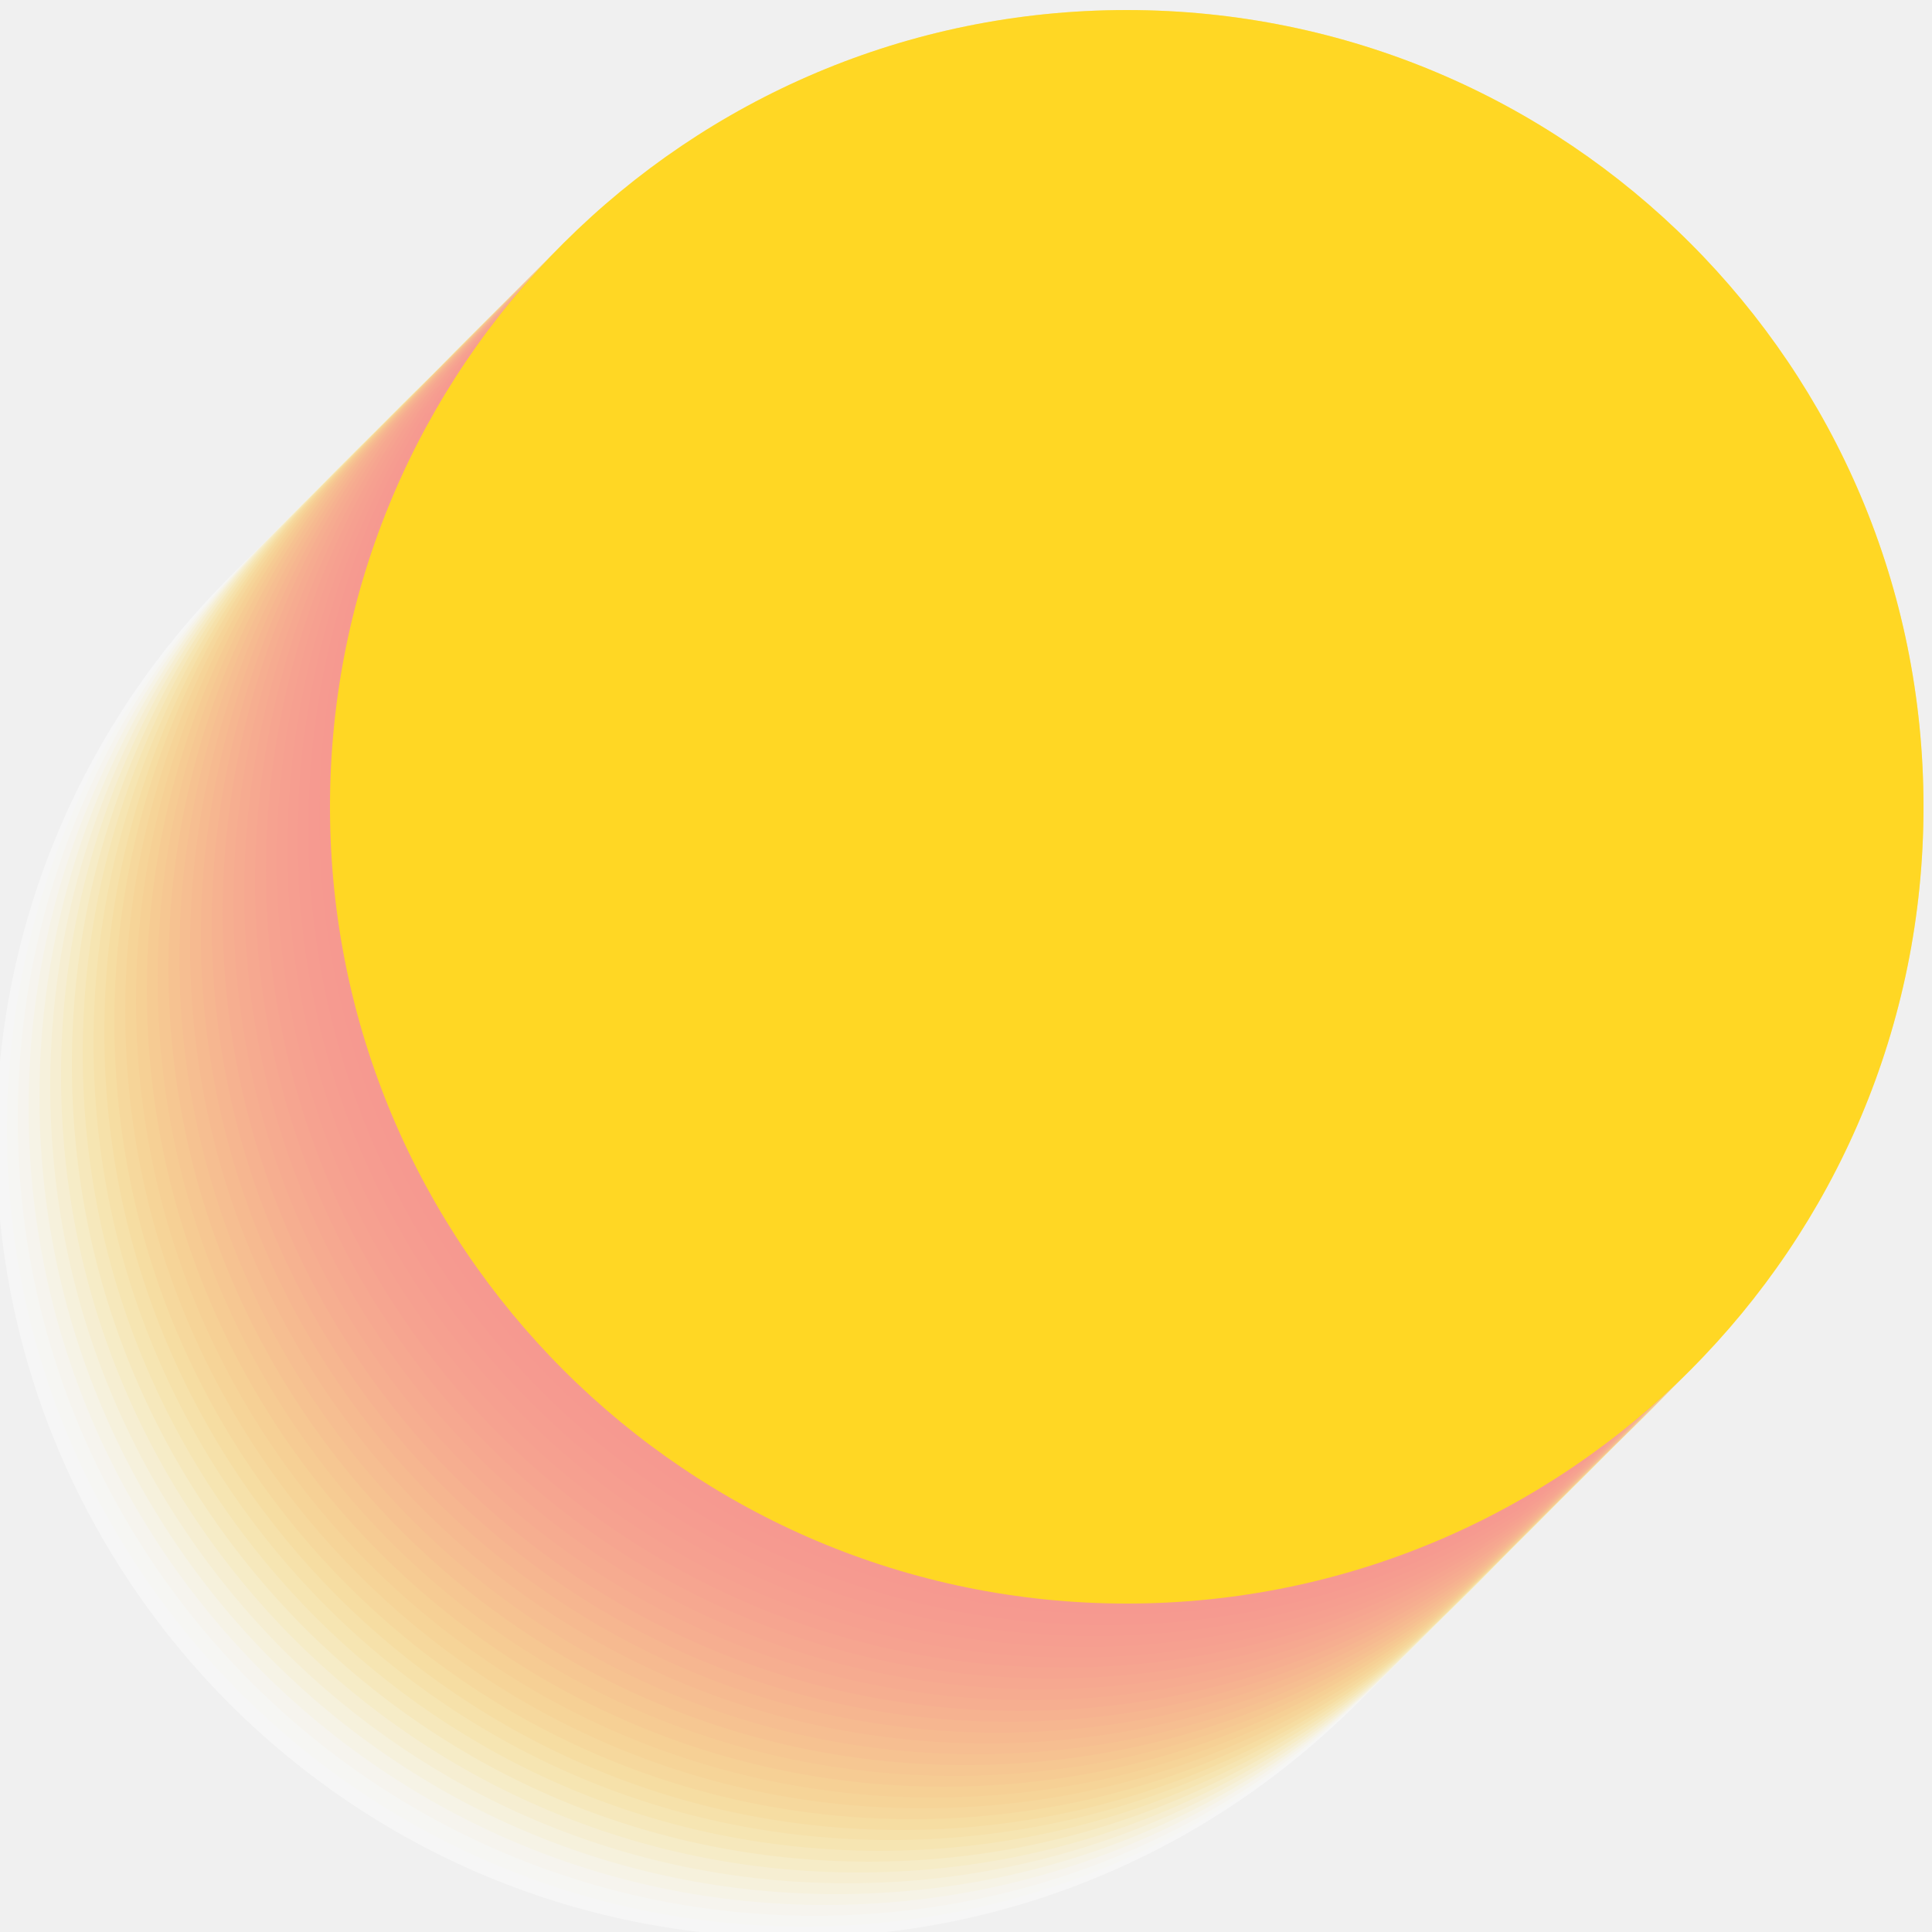
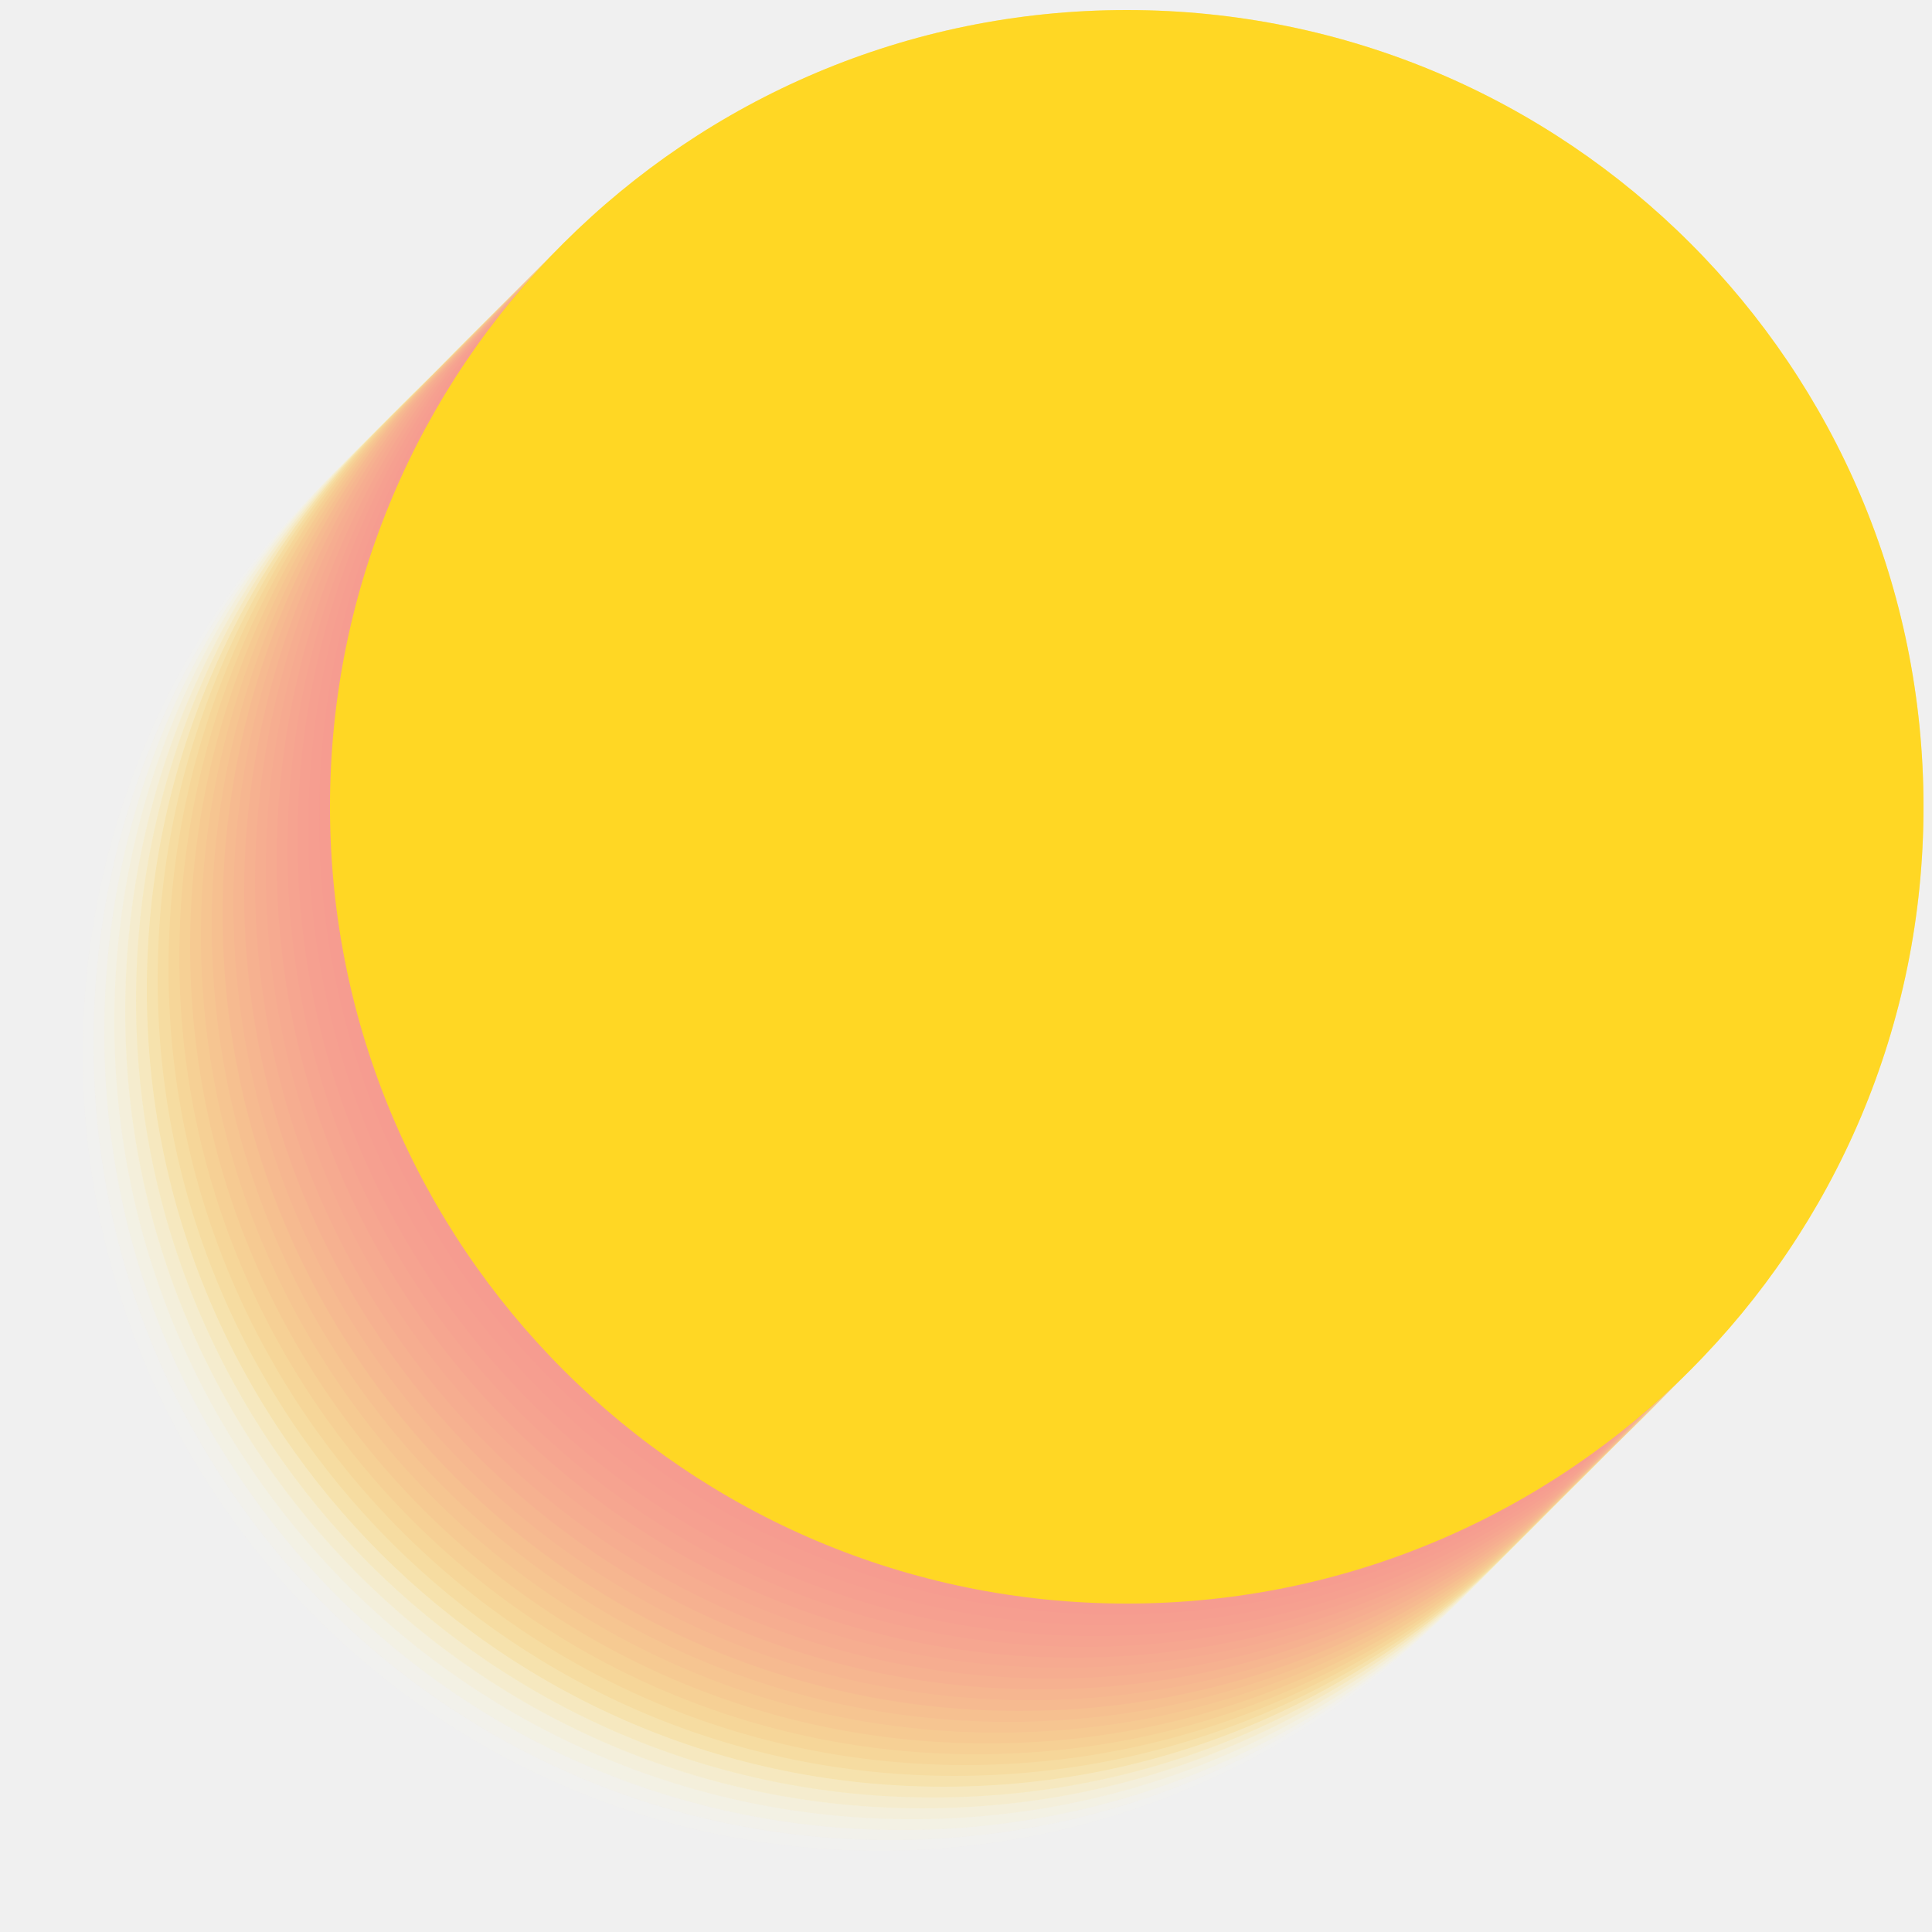
<svg xmlns="http://www.w3.org/2000/svg" version="1.2" viewBox="0 0 250 250" width="250" height="250">
  <style>
- 		.s0 { mix-blend-mode: multiply;fill: #ffffff } 
- 		.s1 { mix-blend-mode: multiply;fill: #fffef8 } 
- 		.s2 { mix-blend-mode: multiply;fill: #fffcf1 } 
- 		.s3 { mix-blend-mode: multiply;fill: #fffbea } 
- 		.s4 { mix-blend-mode: multiply;fill: #fffae3 } 
- 		.s5 { mix-blend-mode: multiply;fill: #fff9dc } 
- 		.s6 { mix-blend-mode: multiply;fill: #fff7d5 } 
- 		.s7 { mix-blend-mode: multiply;fill: #fff6ce } 
- 		.s8 { mix-blend-mode: multiply;fill: #fff5c6 } 
- 		.s9 { mix-blend-mode: multiply;fill: #fff3bf } 
- 		.s10 { mix-blend-mode: multiply;fill: #fff2b8 } 
- 		.s11 { mix-blend-mode: multiply;fill: #fff1b1 } 
- 		.s12 { mix-blend-mode: multiply;fill: #fff0aa } 
- 		.s13 { mix-blend-mode: multiply;fill: #ffeea3 } 
- 		.s14 { mix-blend-mode: multiply;fill: #ffed9c } 
- 		.s15 { mix-blend-mode: multiply;fill: #ffec95 } 
- 		.s16 { mix-blend-mode: multiply;fill: #ffea8e } 
- 		.s17 { mix-blend-mode: multiply;fill: #ffe987 } 
- 		.s18 { mix-blend-mode: multiply;fill: #ffe880 } 
- 		.s19 { mix-blend-mode: multiply;fill: #ffe679 } 
- 		.s20 { mix-blend-mode: multiply;fill: #ffe572 } 
- 		.s21 { mix-blend-mode: multiply;fill: #ffe46b } 
- 		.s22 { mix-blend-mode: multiply;fill: #ffe364 } 
- 		.s23 { mix-blend-mode: multiply;fill: #ffe15d } 
- 		.s24 { mix-blend-mode: multiply;fill: #ffe055 } 
- 		.s25 { mix-blend-mode: multiply;fill: #ffdf4e } 
- 		.s26 { mix-blend-mode: multiply;fill: #ffdd47 } 
- 		.s27 { mix-blend-mode: multiply;fill: #ffdc40 } 
- 		.s28 { mix-blend-mode: multiply;fill: #ffdb39 } 
- 		.s29 { mix-blend-mode: multiply;fill: #ffda32 } 
- 		.s30 { mix-blend-mode: multiply;fill: #ffd82b } 
- 		.s31 { mix-blend-mode: multiply;fill: #ffd724 } 
- 		.s32 { fill: #ffd724 } 
+ 		.s0 { opacity: .1;mix-blend-mode: multiply;fill: #fff5c6 } 
+ 		.s1 { opacity: .2;mix-blend-mode: multiply;fill: #fff3bf } 
+ 		.s2 { opacity: .3;mix-blend-mode: multiply;fill: #fff2b8 } 
+ 		.s3 { opacity: .4;mix-blend-mode: multiply;fill: #fff1b1 } 
+ 		.s4 { opacity: .5;mix-blend-mode: multiply;fill: #fff0aa } 
+ 		.s5 { opacity: .7;mix-blend-mode: multiply;fill: #ffeea3 } 
+ 		.s6 { mix-blend-mode: multiply;fill: #ffed9c } 
+ 		.s7 { mix-blend-mode: multiply;fill: #ffec95 } 
+ 		.s8 { mix-blend-mode: multiply;fill: #ffea8e } 
+ 		.s9 { mix-blend-mode: multiply;fill: #ffe987 } 
+ 		.s10 { mix-blend-mode: multiply;fill: #ffe880 } 
+ 		.s11 { mix-blend-mode: multiply;fill: #ffe679 } 
+ 		.s12 { mix-blend-mode: multiply;fill: #ffe572 } 
+ 		.s13 { mix-blend-mode: multiply;fill: #ffe46b } 
+ 		.s14 { mix-blend-mode: multiply;fill: #ffe364 } 
+ 		.s15 { mix-blend-mode: multiply;fill: #ffe15d } 
+ 		.s16 { mix-blend-mode: multiply;fill: #ffe055 } 
+ 		.s17 { mix-blend-mode: multiply;fill: #ffdf4e } 
+ 		.s18 { mix-blend-mode: multiply;fill: #ffdd47 } 
+ 		.s19 { mix-blend-mode: multiply;fill: #ffdc40 } 
+ 		.s20 { mix-blend-mode: multiply;fill: #ffdb39 } 
+ 		.s21 { mix-blend-mode: multiply;fill: #ffda32 } 
+ 		.s22 { mix-blend-mode: multiply;fill: #ffd82b } 
+ 		.s23 { mix-blend-mode: multiply;fill: #ffd724 } 
+ 		.s24 { fill: #ffd724 } 
	</style>
  <g id="Layer 1">
    <g id="&lt;Group&gt;">
      <g id="&lt;Group&gt;">
        <g id="&lt;Group&gt;" style="opacity: .4">
-           <path id="&lt;Path&gt;" class="s0" d="m205.7 147.6c0 56.9-46.1 103.1-103.1 103.1-56.9 0-103.1-46.2-103.1-103.1 0-57 46.2-103.1 103.1-103.1 57 0 103.1 46.1 103.1 103.1z" />
-           <path id="&lt;Path&gt;" class="s1" d="m207.1 146.2c0 56.9-46.1 103.1-103.1 103.1-56.9 0-103.1-46.2-103.1-103.1 0-57 46.2-103.1 103.1-103.1 57 0 103.1 46.1 103.1 103.1z" />
-           <path id="&lt;Path&gt;" class="s2" d="m208.5 144.8c0 56.9-46.1 103.1-103.1 103.1-56.9 0-103.1-46.2-103.1-103.1 0-56.9 46.2-103.1 103.1-103.1 57 0 103.1 46.2 103.1 103.1z" />
-           <path id="&lt;Path&gt;" class="s3" d="m209.9 143.4c0 56.9-46.2 103.1-103.1 103.1-56.9 0-103.1-46.2-103.1-103.1 0-56.9 46.2-103.1 103.1-103.1 56.9 0 103.1 46.2 103.1 103.1z" />
-           <path id="&lt;Path&gt;" class="s4" d="m211.3 142c0 57-46.2 103.1-103.1 103.1-56.9 0-103.1-46.1-103.1-103.1 0-56.9 46.2-103.1 103.1-103.1 56.9 0 103.1 46.2 103.1 103.1z" />
-           <path id="&lt;Path&gt;" class="s5" d="m212.7 140.6c0 57-46.2 103.1-103.1 103.1-57 0-103.1-46.1-103.1-103.1 0-56.9 46.1-103.1 103.1-103.1 56.9 0 103.1 46.2 103.1 103.1z" />
-           <path id="&lt;Path&gt;" class="s6" d="m214.1 139.2c0 57-46.2 103.1-103.1 103.1-57 0-103.1-46.1-103.1-103.1 0-56.9 46.1-103.1 103.1-103.1 56.9 0 103.1 46.2 103.1 103.1z" />
-           <path id="&lt;Path&gt;" class="s7" d="m215.5 137.8c0 57-46.2 103.1-103.1 103.1-57 0-103.1-46.1-103.1-103.1 0-56.9 46.1-103.1 103.1-103.1 56.9 0 103.1 46.2 103.1 103.1z" />
-           <path id="&lt;Path&gt;" class="s8" d="m216.9 136.4c0 57-46.2 103.1-103.1 103.1-57 0-103.1-46.1-103.1-103.1 0-56.9 46.1-103.1 103.1-103.1 56.9 0 103.1 46.2 103.1 103.1z" />
-           <path id="&lt;Path&gt;" class="s9" d="m218.3 135c0 57-46.2 103.1-103.1 103.1-57 0-103.1-46.1-103.1-103.1 0-56.9 46.1-103.1 103.1-103.1 56.9 0 103.1 46.2 103.1 103.1z" />
-           <path id="&lt;Path&gt;" class="s10" d="m219.7 133.6c0 57-46.2 103.2-103.1 103.2-57 0-103.1-46.2-103.1-103.2 0-56.9 46.1-103.1 103.1-103.1 56.9 0 103.1 46.2 103.1 103.1z" />
-           <path id="&lt;Path&gt;" class="s11" d="m221.1 132.3c0 56.9-46.2 103.1-103.1 103.1-57 0-103.2-46.2-103.2-103.1 0-57 46.2-103.2 103.2-103.2 56.9 0 103.1 46.2 103.1 103.2z" />
-           <path id="&lt;Path&gt;" class="s12" d="m222.5 130.9c0 56.9-46.2 103.1-103.2 103.1-56.9 0-103.1-46.2-103.1-103.1 0-57 46.2-103.1 103.1-103.1 57 0 103.2 46.1 103.2 103.1z" />
-           <path id="&lt;Path&gt;" class="s13" d="m223.8 129.5c0 56.9-46.1 103.1-103.1 103.1-56.9 0-103.1-46.2-103.1-103.1 0-57 46.2-103.1 103.1-103.1 57 0 103.1 46.1 103.1 103.1z" />
-           <path id="&lt;Path&gt;" class="s14" d="m225.2 128.1c0 56.9-46.1 103.1-103.1 103.1-56.9 0-103.1-46.2-103.1-103.1 0-57 46.2-103.1 103.1-103.1 57 0 103.1 46.1 103.1 103.1z" />
-           <path id="&lt;Path&gt;" class="s15" d="m226.6 126.7c0 56.9-46.1 103.1-103.1 103.1-56.9 0-103.1-46.2-103.1-103.1 0-57 46.2-103.1 103.1-103.1 57 0 103.1 46.1 103.1 103.1z" />
-           <path id="&lt;Path&gt;" class="s16" d="m228 125.3c0 56.9-46.1 103.1-103.1 103.1-56.9 0-103.1-46.2-103.1-103.1 0-57 46.2-103.1 103.1-103.1 57 0 103.1 46.1 103.1 103.1z" />
-           <path id="&lt;Path&gt;" class="s17" d="m229.4 123.9c0 56.9-46.1 103.1-103.1 103.1-56.9 0-103.1-46.2-103.1-103.1 0-57 46.2-103.1 103.1-103.1 57 0 103.1 46.1 103.1 103.1z" />
-           <path id="&lt;Path&gt;" class="s18" d="m230.8 122.5c0 56.9-46.1 103.1-103.1 103.1-56.9 0-103.1-46.2-103.1-103.1 0-56.9 46.2-103.1 103.1-103.1 57 0 103.1 46.2 103.1 103.1z" />
-           <path id="&lt;Path&gt;" class="s19" d="m232.2 121.1c0 56.9-46.2 103.1-103.1 103.1-56.9 0-103.1-46.2-103.1-103.1 0-56.9 46.2-103.1 103.1-103.1 56.9 0 103.1 46.2 103.1 103.1z" />
-           <path id="&lt;Path&gt;" class="s20" d="m233.6 119.7c0 57-46.2 103.1-103.1 103.1-56.9 0-103.1-46.1-103.1-103.1 0-56.9 46.2-103.1 103.1-103.1 56.9 0 103.1 46.2 103.1 103.1z" />
-           <path id="&lt;Path&gt;" class="s21" d="m235 118.3c0 57-46.2 103.1-103.1 103.1-57 0-103.1-46.1-103.1-103.1 0-56.9 46.1-103.1 103.1-103.1 56.9 0 103.1 46.2 103.1 103.1z" />
-           <path id="&lt;Path&gt;" class="s22" d="m236.4 116.9c0 57-46.2 103.1-103.1 103.1-57 0-103.1-46.1-103.1-103.1 0-56.9 46.1-103.1 103.1-103.1 56.9 0 103.1 46.2 103.1 103.1z" />
-           <path id="&lt;Path&gt;" class="s23" d="m237.8 115.5c0 57-46.2 103.1-103.1 103.1-57 0-103.1-46.1-103.1-103.1 0-56.9 46.1-103.1 103.1-103.1 56.9 0 103.1 46.2 103.1 103.1z" />
-           <path id="&lt;Path&gt;" class="s24" d="m239.2 114.1c0 57-46.2 103.1-103.1 103.1-57 0-103.1-46.1-103.1-103.1 0-56.9 46.1-103.1 103.1-103.1 56.9 0 103.1 46.2 103.1 103.1z" />
-           <path id="&lt;Path&gt;" class="s25" d="m240.6 112.7c0 57-46.2 103.1-103.1 103.1-57 0-103.1-46.1-103.1-103.1 0-56.9 46.1-103.1 103.1-103.1 56.9 0 103.1 46.2 103.1 103.1z" />
-           <path id="&lt;Path&gt;" class="s26" d="m242 111.3c0 57-46.2 103.2-103.1 103.2-57 0-103.1-46.2-103.1-103.2 0-56.9 46.1-103.1 103.1-103.1 56.9 0 103.1 46.2 103.1 103.1z" />
-           <path id="&lt;Path&gt;" class="s27" d="m243.4 110c0 56.9-46.2 103.1-103.1 103.1-57 0-103.1-46.2-103.1-103.1 0-57 46.1-103.2 103.1-103.2 56.9 0 103.1 46.2 103.1 103.2z" />
-           <path id="&lt;Path&gt;" class="s28" d="m244.8 108.6c0 56.9-46.2 103.1-103.2 103.1-56.9 0-103.1-46.2-103.1-103.1 0-57 46.2-103.1 103.1-103.1 57 0 103.2 46.1 103.2 103.1z" />
-           <path id="&lt;Path&gt;" class="s29" d="m246.1 107.2c0 56.9-46.1 103.1-103.1 103.1-56.9 0-103.1-46.2-103.1-103.1 0-57 46.2-103.1 103.1-103.1 57 0 103.1 46.1 103.1 103.1z" />
-           <path id="&lt;Path&gt;" class="s30" d="m247.5 105.8c0 56.9-46.1 103.1-103.1 103.1-56.9 0-103.1-46.2-103.1-103.1 0-57 46.2-103.1 103.1-103.1 57 0 103.1 46.1 103.1 103.1z" />
-           <path id="&lt;Path&gt;" class="s31" d="m248.9 104.4c0 56.9-46.1 103.1-103.1 103.1-56.9 0-103.1-46.2-103.1-103.1 0-57 46.2-103.1 103.1-103.1 57 0 103.1 46.1 103.1 103.1z" />
+           <path id="&lt;Path&gt;" class="s0" d="m216.9 136.4c0 57-46.2 103.1-103.1 103.1-57 0-103.1-46.1-103.1-103.1 0-56.9 46.1-103.1 103.1-103.1 56.9 0 103.1 46.2 103.1 103.1z" />
+           <path id="&lt;Path&gt;" class="s1" d="m218.3 135c0 57-46.2 103.1-103.1 103.1-57 0-103.1-46.1-103.1-103.1 0-56.9 46.1-103.1 103.1-103.1 56.9 0 103.1 46.2 103.1 103.1z" />
+           <path id="&lt;Path&gt;" class="s2" d="m219.7 133.6c0 57-46.2 103.2-103.1 103.2-57 0-103.1-46.2-103.1-103.2 0-56.9 46.1-103.1 103.1-103.1 56.9 0 103.1 46.2 103.1 103.1z" />
+           <path id="&lt;Path&gt;" class="s3" d="m221.1 132.3c0 56.9-46.2 103.1-103.1 103.1-57 0-103.2-46.2-103.2-103.1 0-57 46.2-103.2 103.2-103.2 56.9 0 103.1 46.2 103.1 103.2z" />
+           <path id="&lt;Path&gt;" class="s4" d="m222.5 130.9c0 56.9-46.2 103.1-103.2 103.1-56.9 0-103.1-46.2-103.1-103.1 0-57 46.2-103.1 103.1-103.1 57 0 103.2 46.1 103.2 103.1z" />
+           <path id="&lt;Path&gt;" class="s5" d="m223.8 129.5c0 56.9-46.1 103.1-103.1 103.1-56.9 0-103.1-46.2-103.1-103.1 0-57 46.2-103.1 103.1-103.1 57 0 103.1 46.1 103.1 103.1z" />
+           <path id="&lt;Path&gt;" class="s6" d="m225.2 128.1c0 56.9-46.1 103.1-103.1 103.1-56.9 0-103.1-46.2-103.1-103.1 0-57 46.2-103.1 103.1-103.1 57 0 103.1 46.1 103.1 103.1z" />
+           <path id="&lt;Path&gt;" class="s7" d="m226.6 126.7c0 56.9-46.1 103.1-103.1 103.1-56.9 0-103.1-46.2-103.1-103.1 0-57 46.2-103.1 103.1-103.1 57 0 103.1 46.1 103.1 103.1z" />
+           <path id="&lt;Path&gt;" class="s8" d="m228 125.3c0 56.9-46.1 103.1-103.1 103.1-56.9 0-103.1-46.2-103.1-103.1 0-57 46.2-103.1 103.1-103.1 57 0 103.1 46.1 103.1 103.1z" />
+           <path id="&lt;Path&gt;" class="s9" d="m229.4 123.9c0 56.9-46.1 103.1-103.1 103.1-56.9 0-103.1-46.2-103.1-103.1 0-57 46.2-103.1 103.1-103.1 57 0 103.1 46.1 103.1 103.1z" />
+           <path id="&lt;Path&gt;" class="s10" d="m230.8 122.5c0 56.9-46.1 103.1-103.1 103.1-56.9 0-103.1-46.2-103.1-103.1 0-56.9 46.2-103.1 103.1-103.1 57 0 103.1 46.2 103.1 103.1z" />
+           <path id="&lt;Path&gt;" class="s11" d="m232.2 121.1c0 56.9-46.2 103.1-103.1 103.1-56.9 0-103.1-46.2-103.1-103.1 0-56.9 46.2-103.1 103.1-103.1 56.9 0 103.1 46.2 103.1 103.1z" />
+           <path id="&lt;Path&gt;" class="s12" d="m233.6 119.7c0 57-46.2 103.1-103.1 103.1-56.9 0-103.1-46.1-103.1-103.1 0-56.9 46.2-103.1 103.1-103.1 56.9 0 103.1 46.2 103.1 103.1z" />
+           <path id="&lt;Path&gt;" class="s13" d="m235 118.3c0 57-46.2 103.1-103.1 103.1-57 0-103.1-46.1-103.1-103.1 0-56.9 46.1-103.1 103.1-103.1 56.9 0 103.1 46.2 103.1 103.1z" />
+           <path id="&lt;Path&gt;" class="s14" d="m236.4 116.9c0 57-46.2 103.1-103.1 103.1-57 0-103.1-46.1-103.1-103.1 0-56.9 46.1-103.1 103.1-103.1 56.9 0 103.1 46.2 103.1 103.1z" />
+           <path id="&lt;Path&gt;" class="s15" d="m237.8 115.5c0 57-46.2 103.1-103.1 103.1-57 0-103.1-46.1-103.1-103.1 0-56.9 46.1-103.1 103.1-103.1 56.9 0 103.1 46.2 103.1 103.1z" />
+           <path id="&lt;Path&gt;" class="s16" d="m239.2 114.1c0 57-46.2 103.1-103.1 103.1-57 0-103.1-46.1-103.1-103.1 0-56.9 46.1-103.1 103.1-103.1 56.9 0 103.1 46.2 103.1 103.1z" />
+           <path id="&lt;Path&gt;" class="s17" d="m240.6 112.7c0 57-46.2 103.1-103.1 103.1-57 0-103.1-46.1-103.1-103.1 0-56.9 46.1-103.1 103.1-103.1 56.9 0 103.1 46.2 103.1 103.1z" />
+           <path id="&lt;Path&gt;" class="s18" d="m242 111.3c0 57-46.2 103.2-103.1 103.2-57 0-103.1-46.2-103.1-103.2 0-56.9 46.1-103.1 103.1-103.1 56.9 0 103.1 46.2 103.1 103.1z" />
+           <path id="&lt;Path&gt;" class="s19" d="m243.4 110c0 56.9-46.2 103.1-103.1 103.1-57 0-103.1-46.2-103.1-103.1 0-57 46.1-103.2 103.1-103.2 56.9 0 103.1 46.2 103.1 103.2z" />
+           <path id="&lt;Path&gt;" class="s20" d="m244.8 108.6c0 56.9-46.2 103.1-103.2 103.1-56.9 0-103.1-46.2-103.1-103.1 0-57 46.2-103.1 103.1-103.1 57 0 103.2 46.1 103.2 103.1z" />
+           <path id="&lt;Path&gt;" class="s21" d="m246.1 107.2c0 56.9-46.1 103.1-103.1 103.1-56.9 0-103.1-46.2-103.1-103.1 0-57 46.2-103.1 103.1-103.1 57 0 103.1 46.1 103.1 103.1z" />
+           <path id="&lt;Path&gt;" class="s22" d="m247.5 105.8c0 56.9-46.1 103.1-103.1 103.1-56.9 0-103.1-46.2-103.1-103.1 0-57 46.2-103.1 103.1-103.1 57 0 103.1 46.1 103.1 103.1z" />
+           <path id="&lt;Path&gt;" class="s23" d="m248.9 104.4c0 56.9-46.1 103.1-103.1 103.1-56.9 0-103.1-46.2-103.1-103.1 0-57 46.2-103.1 103.1-103.1 57 0 103.1 46.1 103.1 103.1z" />
        </g>
-         <path id="&lt;Path&gt;" class="s32" d="m248.9 104.4c0 56.9-46.1 103.1-103.1 103.1-56.9 0-103.1-46.2-103.1-103.1 0-57 46.2-103.1 103.1-103.1 57 0 103.1 46.1 103.1 103.1z" />
+         <path id="&lt;Path&gt;" class="s24" d="m248.9 104.4c0 56.9-46.1 103.1-103.1 103.1-56.9 0-103.1-46.2-103.1-103.1 0-57 46.2-103.1 103.1-103.1 57 0 103.1 46.1 103.1 103.1z" />
      </g>
    </g>
  </g>
</svg>
